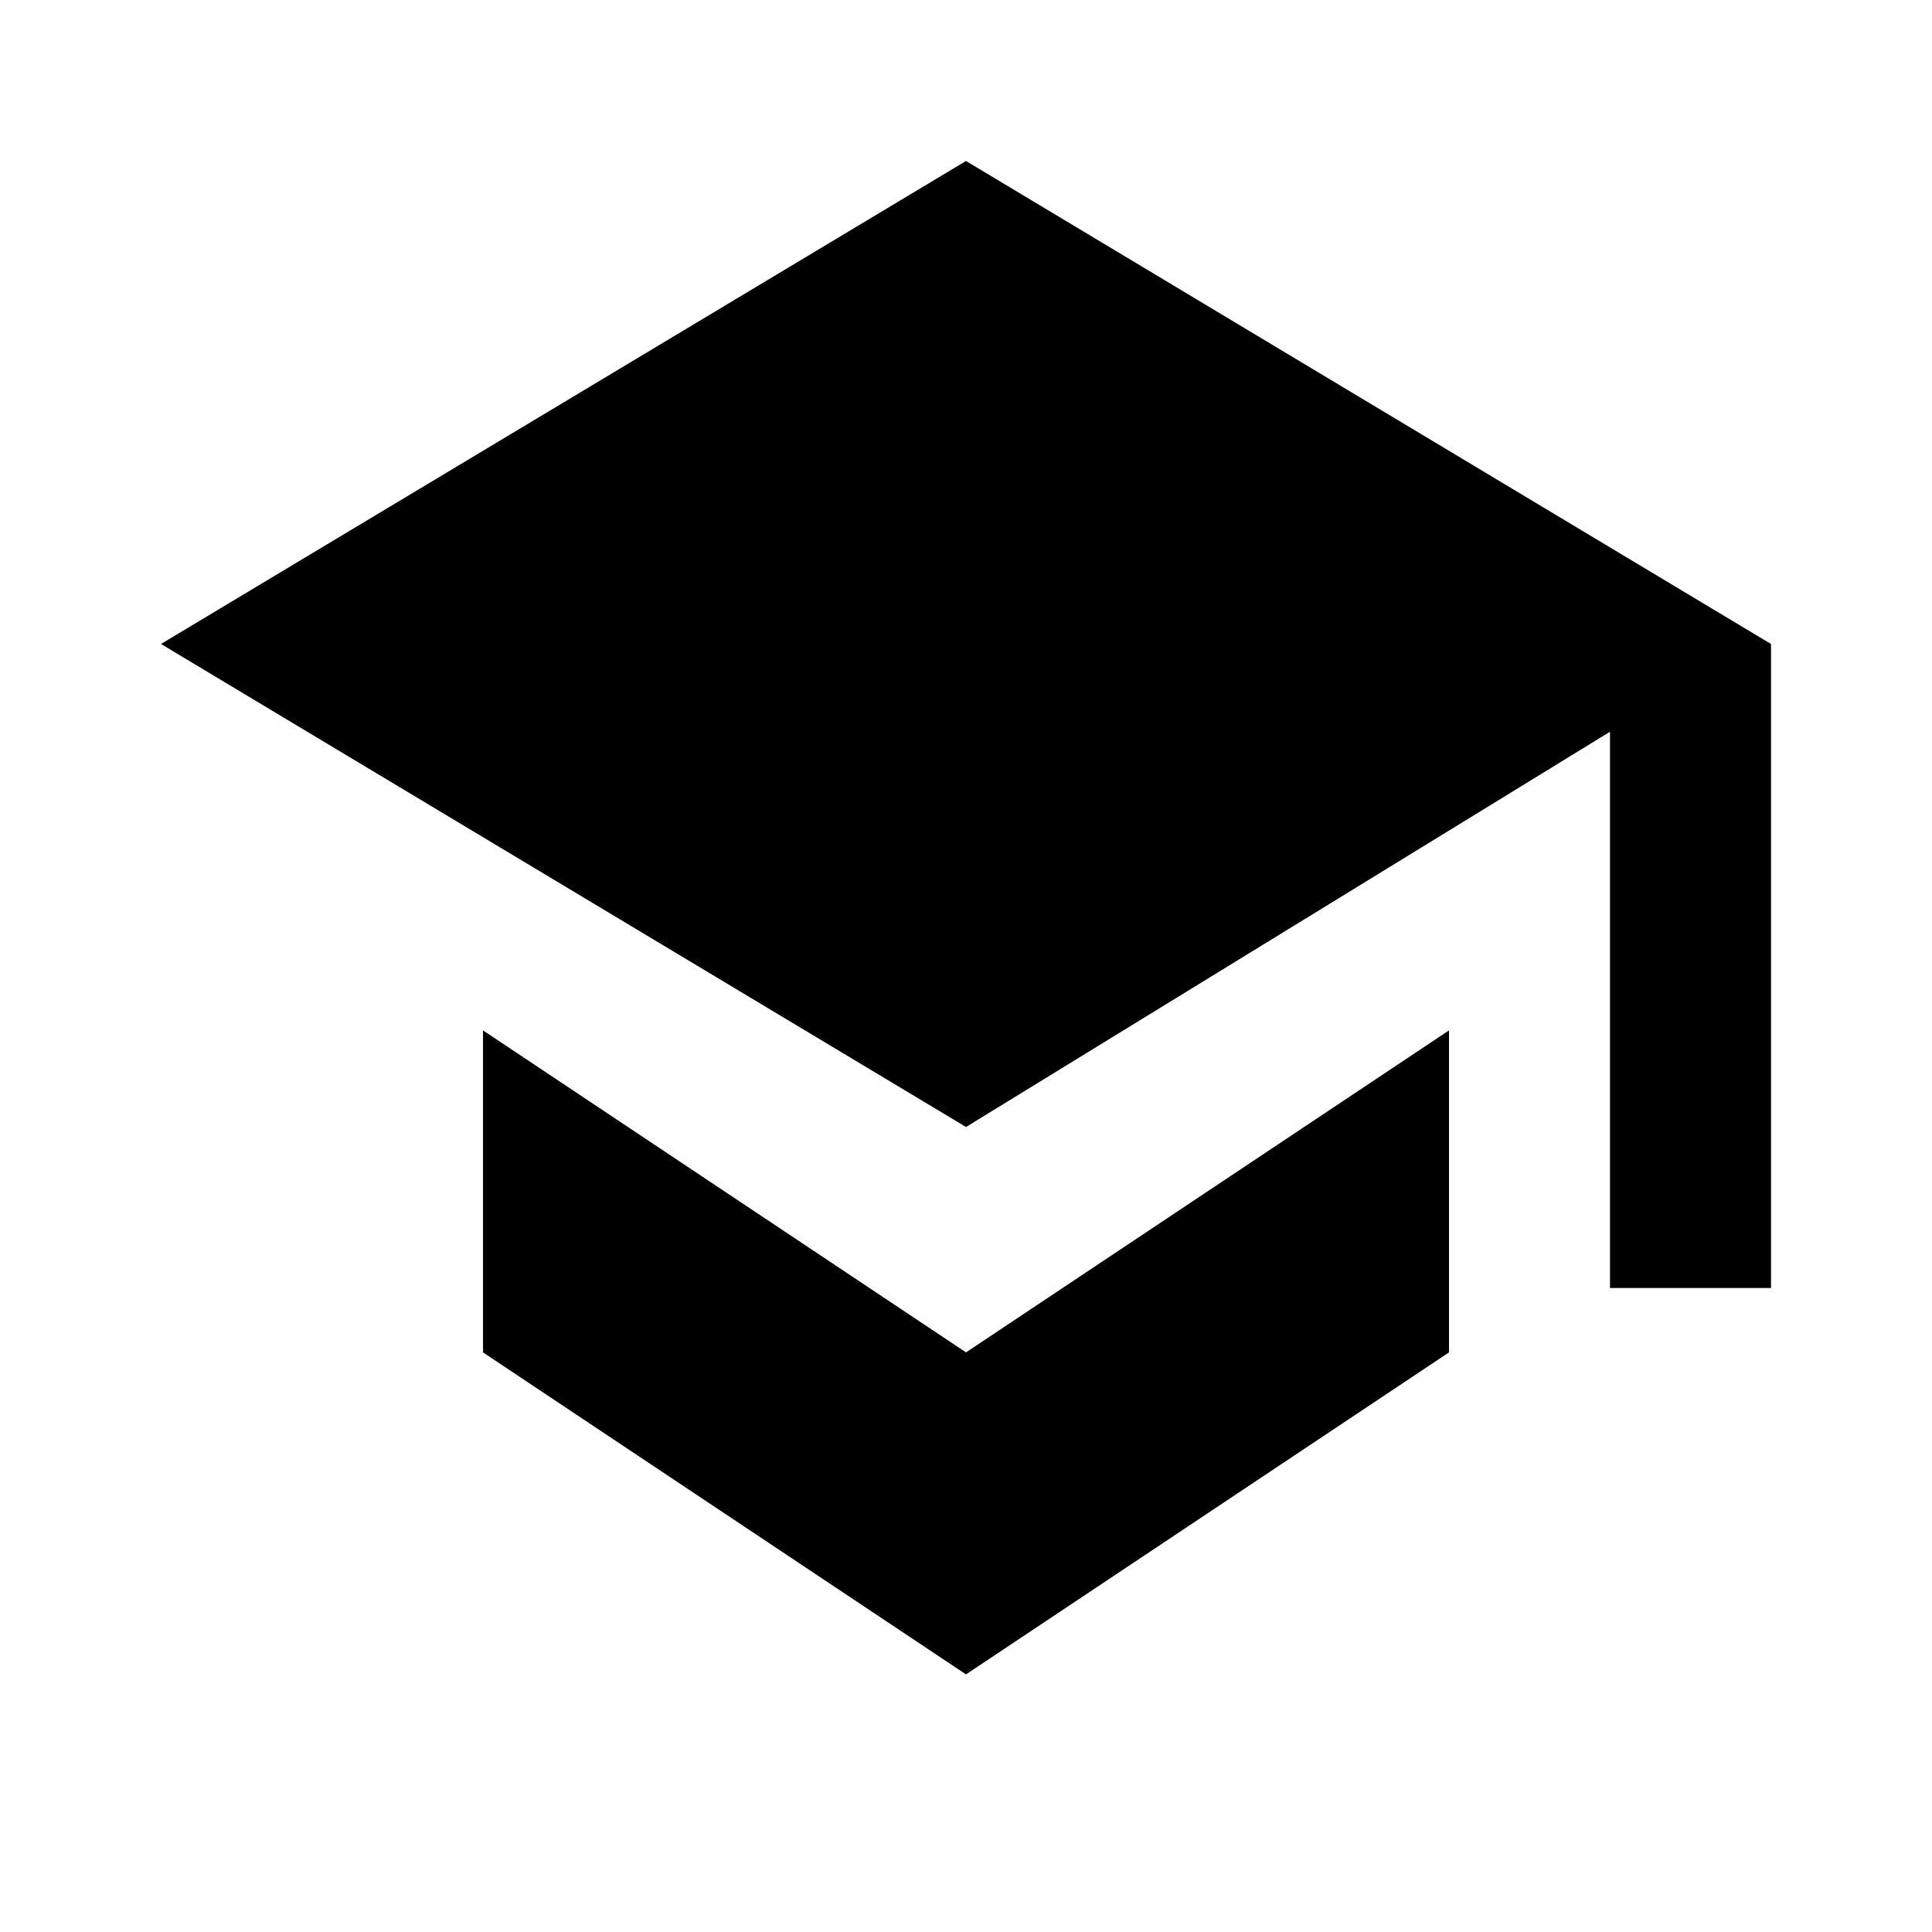
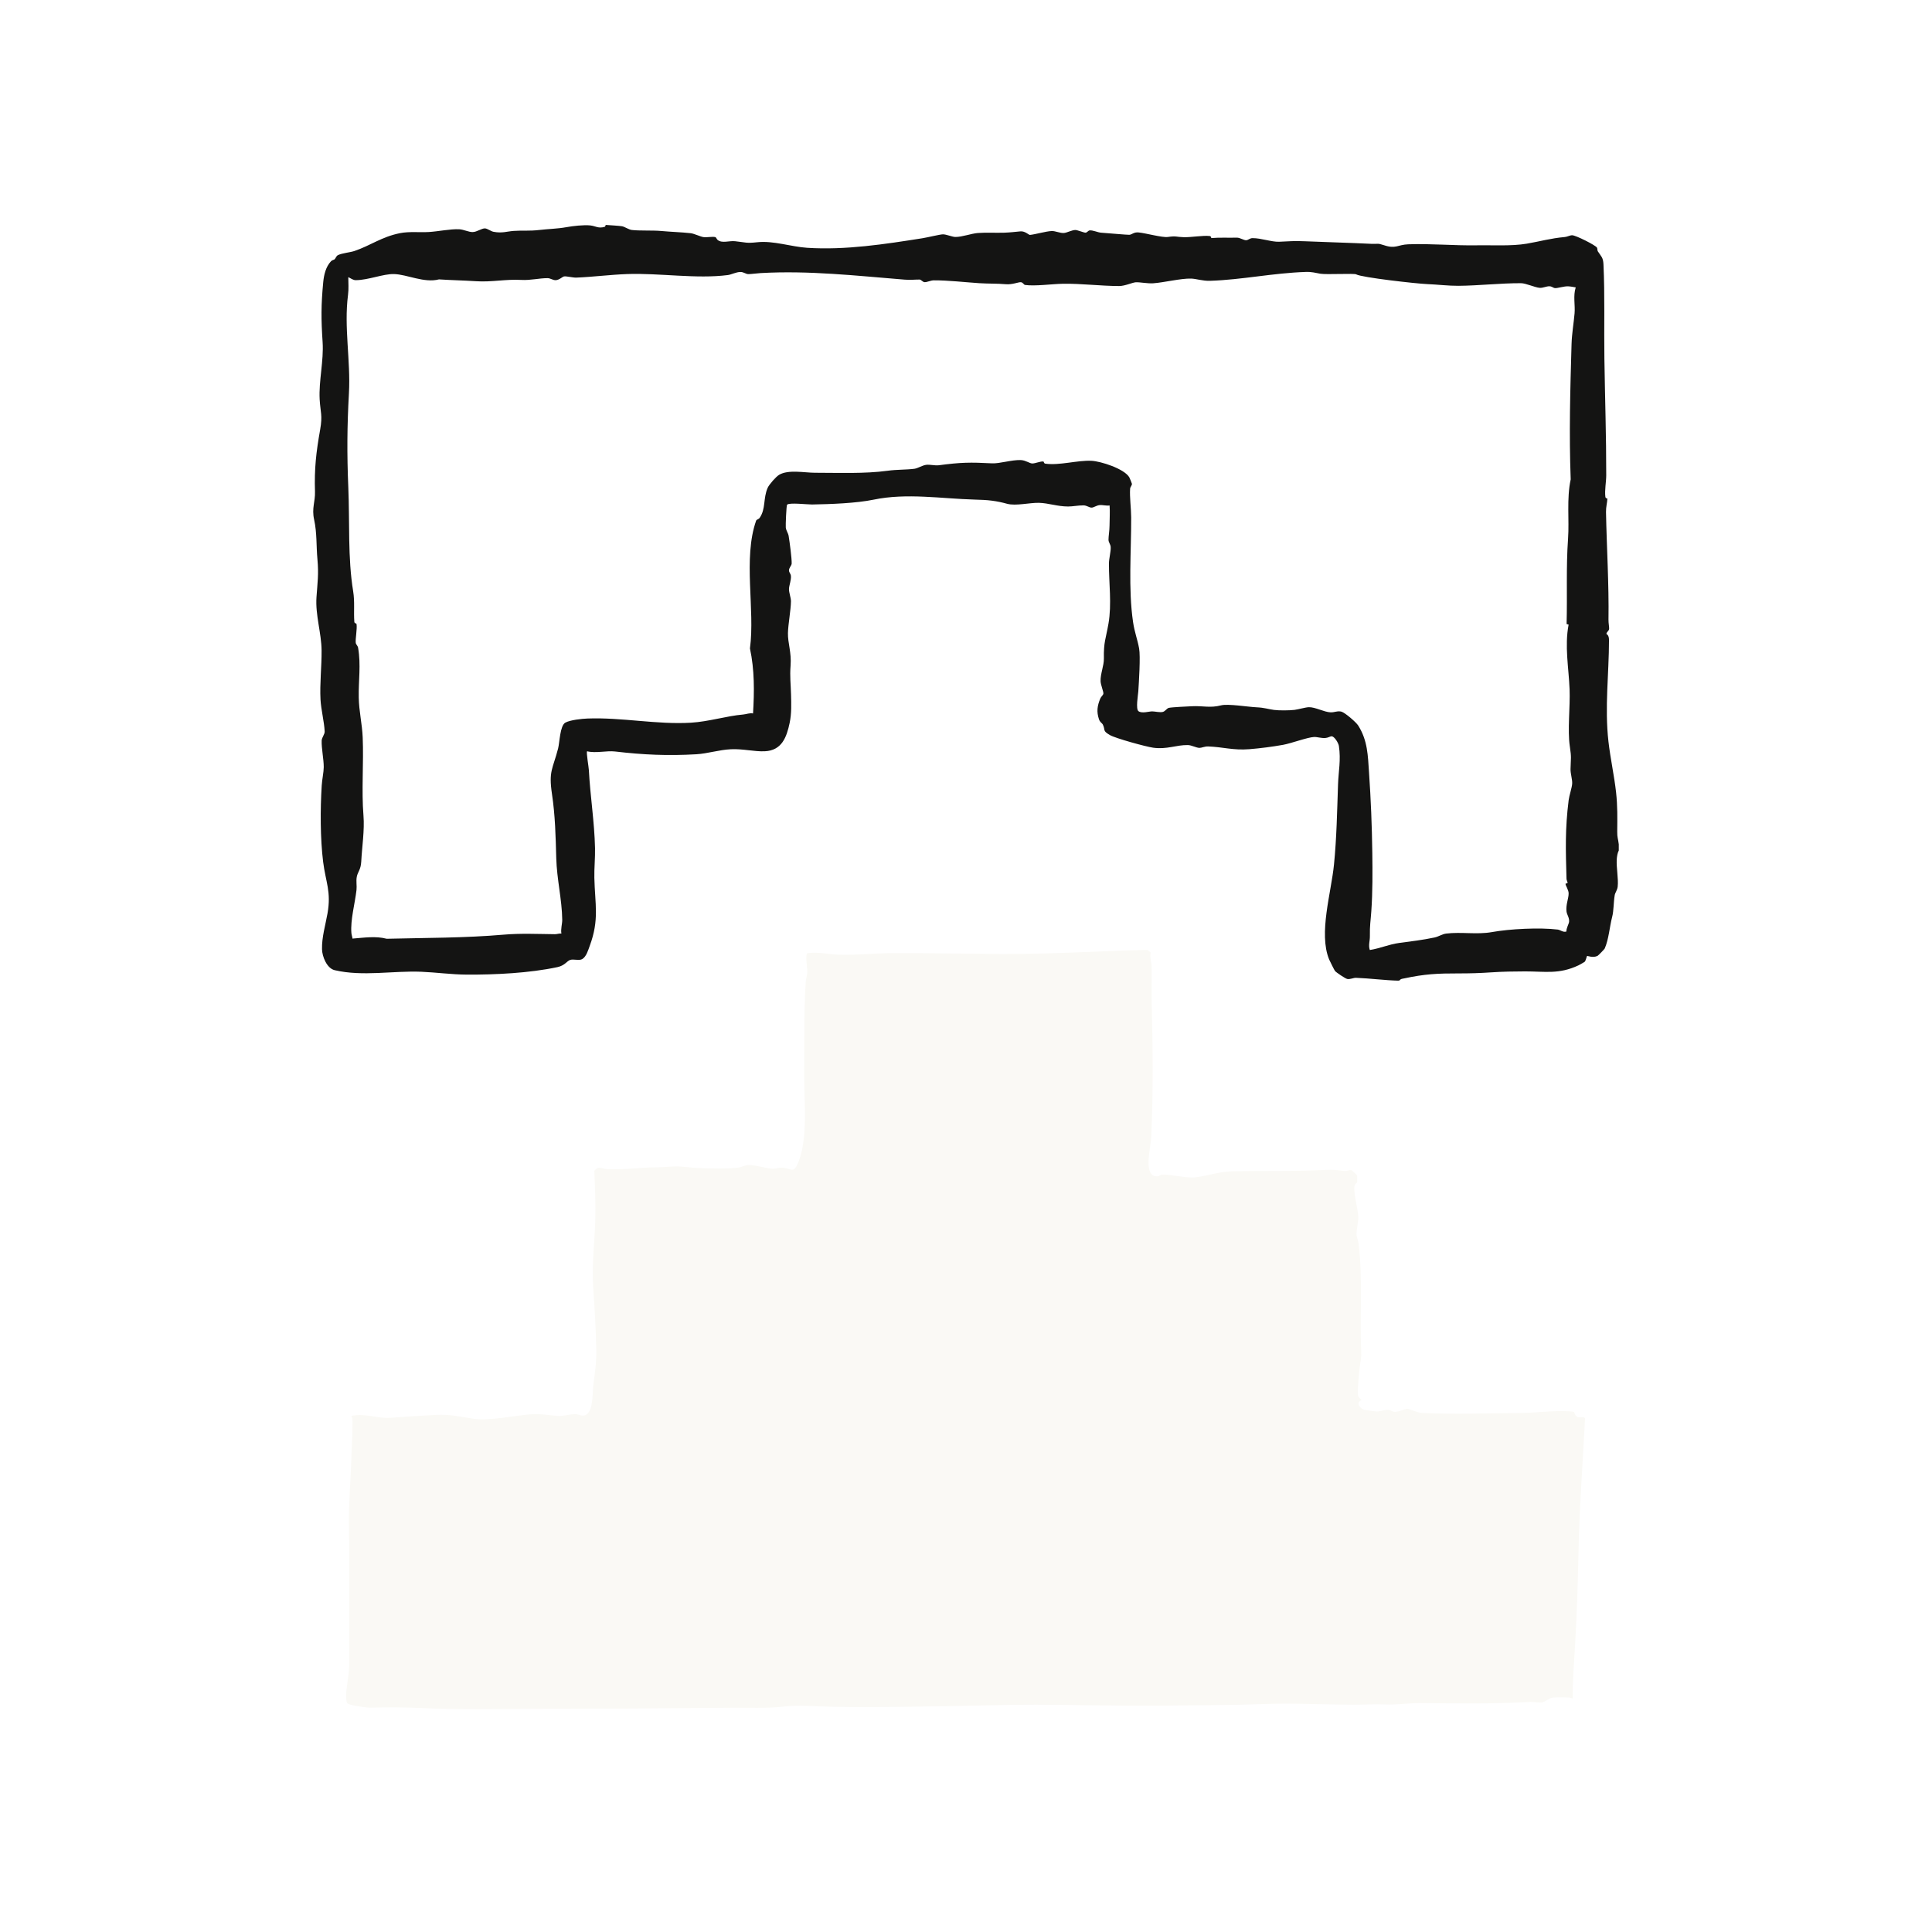
- <svg xmlns="http://www.w3.org/2000/svg" width="48" height="48" viewBox="0 0 48 48" fill="none">
-   <path d="M24 4L4 16L24 28L40 18.18V32H44V16L24 4ZM12 25.6V33.6L24 41.6L36 33.6V25.6L24 33.6L12 25.6Z" fill="currentColor" />
+ <svg xmlns="http://www.w3.org/2000/svg" fill="none" viewBox="0 0 1000 1000" height="1000" width="1000">
+   <path fill="#141413" d="M723.896 507.593C716.774 507.428 709.106 506.387 701.885 506.114C700.543 506.066 698.801 507 697.361 506.718C696.329 506.513 691.707 503.409 690.987 502.563C690.676 502.193 688.243 497.298 687.941 496.578C682.434 483.033 689.012 462.258 690.481 447.399C691.834 433.747 692.096 419.763 692.563 406.062C692.797 399.115 694.12 393.412 693.001 386.066C692.777 384.587 690.646 380.996 689.158 381.103C688.399 381.161 687.435 381.881 685.995 381.989C683.845 382.144 681.791 381.395 680.166 381.463C676.722 381.619 668.334 384.772 664.081 385.531C658.574 386.513 652.307 387.331 646.712 387.778C638.314 388.46 633.04 386.64 625.343 386.358C623.582 386.29 621.84 387.136 620.838 387.107C619.125 387.058 616.741 385.686 614.873 385.647C608.898 385.521 603.984 388.022 596.852 387.01C593.076 386.474 577.419 382.173 574.49 380.471C570.51 378.155 572.272 378.086 570.851 375.089C570.442 374.233 569.362 373.883 568.837 372.336C567.484 368.336 567.951 365.31 569.518 361.534C569.927 360.542 571.065 359.783 571.114 358.936C571.172 357.905 569.703 354.45 569.654 352.543C569.547 348.7 571.435 344.515 571.367 340.876C571.211 332.216 572.359 330.707 573.741 322.816C575.502 312.705 573.945 301.875 573.984 291.677C573.994 289.157 575.045 285.333 574.889 283.114C574.792 281.703 573.78 280.75 573.76 279.407C573.741 277.519 574.276 274.775 574.296 271.992C574.315 268.518 574.568 265.093 574.325 261.629C572.612 261.901 570.734 261.259 569.099 261.444C567.465 261.629 566.141 262.718 565.051 262.738C563.709 262.767 562.59 261.59 560.809 261.58C558.036 261.57 555.214 262.164 552.868 262.164C547.351 262.164 542.739 260.393 537.757 260.266C532.979 260.15 525.778 261.969 521.292 260.763C518.324 259.965 516.524 259.575 513.459 259.157C510.627 258.768 507.426 258.67 504.584 258.593C487.244 258.106 469.301 255.07 452.243 258.612C443.174 260.49 429.794 260.967 420.297 261.123C418.068 261.162 408.435 260.023 407.393 261.239C407.004 261.687 406.596 271.972 406.722 273.053C406.926 274.726 407.958 275.904 408.201 277.402C408.697 280.409 409.865 289.021 409.768 291.697C409.729 292.787 408.328 293.886 408.376 295.317C408.405 296.231 409.262 297 409.369 298.012C409.612 300.279 408.415 302.916 408.376 304.901C408.347 306.76 409.427 309.475 409.398 311.226C409.34 315.878 407.958 322.874 407.841 327.691C407.724 332.79 409.739 337.704 409.203 344.525C408.756 350.198 409.301 353.828 409.437 359.413C409.563 364.395 409.758 369.241 408.727 374.155C407.15 381.667 404.64 388.44 395.853 388.858C390.53 389.111 384.614 387.516 378.357 387.808C372.1 388.099 366.378 390.055 360.374 390.406C345.71 391.262 332.943 390.688 318.396 388.975C313.949 388.45 308.402 389.987 303.848 388.858C303.42 389.637 304.714 397.003 304.802 398.667C305.503 412.164 307.673 425.222 307.984 438.952C308.101 443.905 307.527 449.491 307.634 454.308C307.955 468.203 310.29 475.92 305.23 489.63C304.413 491.849 303.498 495.118 301.386 496.413C299.82 497.376 296.735 496.257 295.052 496.88C293.368 497.503 292.288 499.77 288.581 500.568C274.043 503.682 256.245 504.548 241.513 504.46C233.816 504.421 225.788 503.302 218.111 502.981C203.339 502.378 187.76 505.56 173.223 502.164C169.184 501.22 166.761 495.118 166.674 491.323C166.528 485.096 168.474 478.742 169.525 472.738C171.51 461.489 168.571 456.585 167.258 446.114C165.74 434.009 165.759 418.781 166.518 406.607C166.713 403.406 167.549 399.767 167.569 397.061C167.598 393.033 166.343 387.292 166.499 383.322C166.567 381.677 168.114 380.14 168.046 378.563C167.822 373.591 166.187 367.412 165.895 362.089C165.457 353.876 166.528 344.846 166.45 336.663C166.372 327.632 163.18 318.408 163.813 309.076C164.329 301.554 165.019 297.272 164.309 289.546C163.638 282.238 164.124 276.011 162.587 268.956C161.273 262.942 163.21 259.76 163.034 254.447C162.655 242.605 163.638 234.061 165.701 222.423C167.043 214.853 165.837 213.52 165.457 206.708C164.942 197.279 167.627 186.673 166.985 177.088C166.187 165.109 166.168 157.908 167.306 146.008C167.666 142.281 168.62 138.097 171.296 135.265C172.045 134.477 172.785 134.574 173.164 134.233C173.806 133.669 173.952 132.531 174.955 132.044C177.134 130.983 181.231 130.672 183.44 129.923C191.847 127.072 197.54 122.556 207.066 120.678C211.815 119.735 217.069 120.367 221.867 120.095C226.664 119.822 233.174 118.45 237.66 118.664C239.995 118.771 242.603 120.163 244.656 120.114C246.953 120.065 249.317 118.119 251.059 118.217C252.256 118.285 254.144 119.735 255.418 119.968C259.924 120.815 262.21 119.793 265.908 119.52C270.336 119.199 273.965 119.647 279.171 119.034C283.842 118.489 288.727 118.401 293.115 117.594C296.492 116.971 302.126 116.329 305.493 116.679C308.373 116.981 309.628 118.392 312.966 117.409C313.423 117.273 313.385 116.407 313.599 116.426C315.263 116.553 320.799 116.874 322.006 117.117C323.378 117.399 325.48 118.83 326.939 119.024C330.9 119.53 337.77 119.141 342.265 119.559C347.277 120.026 352.551 120.163 357.514 120.708C359.255 120.902 362.496 122.479 364.043 122.712C365.901 122.994 368.753 122.323 370.261 122.732C370.708 122.858 370.952 123.812 371.497 124.24C373.852 126.04 377.316 124.532 380.459 124.853C386.19 125.456 386.034 126.021 392.116 125.369C400.28 124.493 409.544 127.724 417.776 128.259C437.598 129.553 458.237 126.351 477.543 123.296C480.063 122.897 486.349 121.35 488.013 121.291C489.677 121.233 492.898 122.644 494.474 122.654C497.977 122.683 502.765 120.863 506.141 120.601C510.296 120.289 515.502 120.571 519.648 120.445C522.586 120.357 525.389 120.017 528.162 119.754C530.595 119.53 532.502 121.652 533.105 121.593C535.908 121.321 541.357 119.705 544.364 119.579C546.183 119.501 548.743 120.737 550.65 120.601C552.275 120.484 554.785 119.053 556.625 119.044C557.637 119.044 560.984 120.425 561.85 120.435C562.609 120.435 563.232 119.365 563.952 119.267C565.557 119.034 568.253 120.328 569.878 120.435C571.97 120.571 583.842 121.613 584.581 121.535C586.002 121.379 586.819 120.075 589.32 120.309C592.969 120.649 601.6 123.053 604.442 122.654C608.986 122.012 608.723 122.664 612.752 122.771C616.537 122.868 622.609 121.788 626.054 122.158C627.066 122.265 626.783 123.238 627.046 123.218C631.425 122.848 635.901 123.131 640.115 123.004C641.866 122.955 643.764 124.435 645.077 124.337C646.109 124.269 646.926 123.267 648.279 123.257C652.638 123.208 658.272 125.301 662.096 125.125C667.409 124.882 669.881 124.639 675.321 124.872C686.881 125.369 698.441 125.641 709.797 126.206C713.309 126.381 712.794 125.719 716.345 126.916C722.447 128.969 723.4 126.663 728.918 126.449C740.449 126.011 752.593 127.179 764.435 126.974C772.385 126.838 782.388 127.461 790.221 126.128C797.276 124.931 802.482 123.345 809.985 122.673C811.24 122.556 812.544 121.768 813.75 121.768C815.599 121.768 825.787 126.867 826.595 128.181C826.897 128.667 826.702 129.563 827.043 130.098C828.697 132.676 829.787 133.192 829.952 136.763C830.711 152.985 830.195 169.342 830.429 185.524C830.731 205.832 831.412 225.975 831.383 246.001C831.383 249.475 830.507 253.62 830.935 257.143C831.061 258.155 831.986 257.863 831.976 258.126C831.879 260.296 831.217 262.407 831.266 265.044C831.606 283.26 832.833 302.391 832.55 320.714C832.521 322.504 832.939 324.441 832.881 325.492C832.823 326.543 831.49 327.136 831.49 328.119C831.49 328.314 832.813 328.421 832.813 331.311C832.813 348.69 830.507 366.04 832.531 383.818C833.533 392.615 835.538 401.557 836.482 410.159C837.26 417.224 837.153 423.373 837.075 430.428C837.036 433.63 837.542 434.097 837.873 437.036V440.217C837.231 441.346 836.91 443.448 836.832 444.733C836.55 449.141 837.776 454.891 837.309 458.949C837.104 460.74 835.995 462.044 835.781 463.299C835.119 467.152 835.333 471.22 834.438 474.645C833.124 479.676 832.716 486.127 830.594 490.954C830.429 491.323 827.344 494.515 826.926 494.729C824.493 495.985 821.681 494.642 821.457 494.807C821.301 494.924 820.825 497.24 820.221 497.833C820.046 498.009 817.468 499.449 817.01 499.663C806.9 504.411 799.777 502.777 789.336 502.796C783.945 502.796 777.445 502.903 771.84 503.292C766.011 503.691 760.912 503.847 754.84 503.837C744.156 503.818 737.442 504.129 726.757 506.426C725.862 506.62 724.909 506.601 724.373 507.525C724.198 507.525 724.023 507.525 723.838 507.525L723.896 507.593ZM702.012 142.018C700.873 141.386 686.56 142.222 683.397 141.677C680.857 141.24 678.979 140.646 675.895 140.753C658.856 141.317 642.975 144.801 626.336 145.346C622.444 145.472 619.31 144.285 616.498 144.198C611.331 144.023 602.437 146.251 596.861 146.63C593.962 146.825 589.875 145.988 587.89 146.105C586.119 146.212 582.265 148.061 579.258 148.051C569.44 148.022 559.641 146.718 550.183 146.874C544.578 146.971 535.762 148.226 530.536 147.487C529.923 147.399 529.515 146.193 528.425 146.076C527.15 145.94 523.997 147.419 520.543 147.107C516.261 146.718 511.474 146.883 506.774 146.572C499.651 146.105 490.669 145.064 483.323 145.103C481.756 145.103 479.81 146.124 478.574 146.047C477.504 145.978 476.803 144.694 475.956 144.694C473.349 144.675 471.471 144.996 468.298 144.743C443.397 142.738 418.74 139.926 393.722 141.347C391.873 141.454 388.73 141.892 387.368 141.882C385.918 141.872 384.993 140.753 383.174 140.782C380.965 140.821 378.532 142.135 376.751 142.368C360.53 144.47 341.195 141.259 324.779 141.843C315.876 142.164 307.06 143.332 298.292 143.692C296.648 143.76 293.154 142.884 291.996 143.069C291.062 143.225 289.515 144.937 287.627 145.015C286.158 145.073 284.942 143.984 283.443 143.974C279.132 143.945 274.705 145.161 269.81 144.889C261.675 144.431 254.445 146.105 246.369 145.56C239.995 145.132 233.495 145.035 227.228 144.606C219.57 146.63 210.657 142.008 203.894 141.853C198.328 141.726 190.611 144.976 184.179 145.015C182.642 145.025 181.581 144.013 180.277 143.458C180.287 146.64 180.55 149.443 180.141 152.605C177.961 169.43 181.552 186.634 180.608 203.526C179.664 220.419 179.548 234.937 180.287 252.355C181.046 270.338 179.966 288.758 182.798 306.04C183.683 311.47 183.012 316.598 183.401 321.823C183.479 322.825 184.452 322.524 184.53 322.962C184.977 325.404 183.849 330.766 184.15 332.848C184.247 333.49 185.201 334.337 185.357 335.281C186.885 344.262 185.522 352.105 185.688 361.028C185.814 368.181 187.439 374.681 187.731 381.677C188.286 395.154 187.069 409.167 188.13 422.099C188.753 429.718 187.371 438.33 186.982 445.92C186.758 450.269 185.162 451.165 184.656 453.909C184.247 456.118 184.773 458.482 184.52 460.672C183.741 467.522 181.309 476.26 181.883 482.936C181.97 483.909 182.331 484.843 182.447 485.816C188.383 485.359 194.416 484.385 200.167 485.903C220.193 485.407 240.725 485.514 260.663 483.782C269.557 483.013 278.441 483.451 287.238 483.539C288.338 483.549 289.457 483.072 290.585 483.208C290.147 480.902 291.043 478.138 291.013 476.066C290.877 465.615 288.23 455.183 287.919 444.236C287.598 432.803 287.394 422.352 285.701 410.986C283.91 398.969 286.099 398.142 288.873 387.418C289.671 384.314 289.836 375.605 292.6 374.048C295.042 372.666 301.133 372.015 304.092 371.907C321.802 371.226 339.959 375.128 357.66 374.068C366.875 373.513 376.031 370.565 384.701 369.825C386.346 369.689 387.981 368.92 389.771 369.28C390.452 358.002 390.569 346.734 388.175 335.631C390.89 315.401 384.487 289.06 391.367 269.511C391.6 268.849 392.671 268.8 393.196 268.041C396.437 263.37 394.938 258.048 397.322 252.54C398.091 250.759 401.652 246.741 403.268 245.767C408.036 242.916 416.482 244.697 421.824 244.697C433.939 244.697 447.601 245.281 459.463 243.656C464.455 242.975 468.98 243.208 473.319 242.634C475.052 242.401 477.338 240.902 479.284 240.61C481.231 240.318 483.877 241.077 485.901 240.815C497.364 239.297 502.084 239.228 513.488 239.822C517.39 240.026 523.842 237.905 528.454 238.139C530.945 238.265 532.862 239.832 534.254 239.89C535.791 239.948 538.662 238.645 540.034 238.888C540.442 238.956 540.141 239.871 541.143 240.007C548.47 240.99 557.675 238.168 564.905 238.508C569.781 238.732 581.866 242.605 584.503 247.013C584.717 247.373 585.856 250.146 585.875 250.39C585.943 251.285 584.999 252.015 584.941 252.968C584.649 257.279 585.476 263.224 585.496 267.788C585.554 285.411 583.939 304.639 586.459 321.911C587.228 327.195 588.736 330.892 589.602 335.621C590.361 339.728 589.495 353.137 589.184 357.856C589.057 359.763 587.763 367.023 589.291 368.122C591.081 369.407 594.643 368.219 596.355 368.21C597.834 368.21 600.481 368.91 601.96 368.463C603.167 368.103 603.965 366.614 605.006 366.38C606.612 366.02 614.659 365.66 616.994 365.544C622.765 365.271 626.355 366.546 631.999 365.096C635.629 364.162 645.934 365.894 650.429 366.098C654.536 366.283 656.394 367.052 659.42 367.451C662.028 367.801 667.478 367.752 670.046 367.431C671.856 367.208 675.797 366.088 677.452 366.04C680.731 365.952 685.285 368.55 688.691 368.706C690.685 368.794 692.34 367.821 694.305 368.346C696.135 368.833 701.895 373.776 703.014 375.547C707.919 383.283 708.016 391.165 708.6 399.757C709.563 413.867 710.118 427.48 710.303 441.463C710.439 451.437 710.487 461.606 709.787 471.667C709.427 476.825 708.95 479.063 709.047 484.551C709.096 487.13 708.162 489.202 709.018 491.722C714.302 490.905 718.759 488.823 724.188 488.073C730.377 487.227 736.401 486.555 742.56 485.232C744.565 484.804 746.54 483.461 748.506 483.218C756.3 482.254 764.474 483.831 772.122 482.459C781.415 480.785 796.945 479.987 806.297 481.145C807.678 481.32 809.099 482.751 810.792 482.128C810.617 480.561 812.028 478.275 812.155 477.136C812.378 475.054 811.074 473.555 810.831 471.842C810.354 468.378 812.009 464.846 811.921 462.306C811.863 460.594 810.374 458.463 810.306 457.49C810.286 457.246 811.366 457.285 811.386 456.954C811.415 456.526 810.841 455.621 810.821 454.862C810.413 439.799 810.033 429.222 811.941 414.1C812.242 411.697 813.624 407.804 813.76 405.586C813.887 403.552 812.855 400.399 812.904 398.142C813.03 392.342 813.459 392.332 812.544 386.358C811.269 378.009 812.777 365.68 812.417 356.796C811.96 345.605 809.79 334.502 811.892 323.38C811.94 323.127 810.86 323.166 810.87 322.913C811.279 308.278 810.559 293.662 811.619 278.872C812.32 269.053 810.812 258.223 812.991 248.122C812.106 224.477 812.748 201.775 813.429 178.158C813.595 172.543 814.529 167.581 814.996 162.19C815.366 157.928 814.169 153.082 815.599 148.752C814.237 148.538 813.021 148.255 811.61 148.197C809.556 148.109 806.034 149.267 804.798 149.131C804.039 149.053 803.28 148.236 802.074 148.178C800.439 148.1 798.668 149.112 796.955 148.985C794.415 148.791 789.822 146.591 787.234 146.582C776.53 146.543 765.515 147.856 754.84 147.934C749.771 147.973 743.991 147.263 738.561 147.039C733.131 146.815 704.892 143.653 701.973 142.018H702.012Z" />
+   <path fill="#FAF9F5" d="M593.951 491.693L595.586 492.988C595.031 495.518 596.043 498.096 596.092 500.422C596.218 506.455 595.965 512.439 596.111 518.463C596.666 541.437 596.967 565.209 595.868 588.339C595.634 593.292 593.824 600.114 594.71 604.629C595.196 607.11 596.267 608.969 599.021 608.871C600.091 608.832 600.636 608.054 601.122 608.005C605.015 607.606 614.405 609.961 618.638 609.406C626.471 608.385 630.714 606.341 639.335 606.205C655.07 605.942 670.6 606.361 686.364 605.524C690.83 605.29 692.057 605.757 696.153 606.098C697.321 606.195 698.518 605.349 699.656 605.738C699.831 605.796 702.313 608.142 702.4 608.307C702.488 608.463 702.468 611.625 702.449 611.8C702.352 612.394 701.388 612.764 701.184 613.474C700.221 616.743 702.955 625.881 703.062 629.948C703.13 632.575 701.962 636.799 702.147 639.329C702.215 640.243 702.994 641.975 703.237 644.029C705.446 662.42 703.763 680.636 704.551 699.056C704.745 703.659 704.23 703.737 703.763 707.765C703.461 710.392 702.361 721.087 703.062 722.692C703.403 723.471 704.21 724.074 704.775 724.687C701.534 725.913 703.772 728.881 706.137 729.718C706.497 729.844 712.073 730.593 712.55 730.593C714.359 730.623 716.724 729.679 718.33 729.698C719.731 729.718 720.597 730.778 721.998 730.788C723.886 730.808 727.457 729.173 728.381 729.202C729.608 729.241 733.626 731.226 735.835 731.323C752.913 732.111 770.311 731.46 787.253 731.343C795.028 731.294 804.963 729.951 812.261 730.506C815.968 730.788 814.168 730.739 815.589 732.637C817.009 734.534 818.664 732.87 820.396 733.951C820.386 734.126 820.396 734.301 820.396 734.476C819.208 757.879 817.437 781.213 816.98 804.713C816.678 820.058 816.182 835.112 815.326 850.301C814.781 859.906 813.944 869.549 814.022 879.182C813.399 878.929 812.903 878.696 812.183 878.637C810.461 878.501 805.401 878.462 803.737 878.657C802.073 878.852 799.737 880.837 798.239 881.167C797.003 881.44 793.587 880.798 792.137 880.885C773.24 882.063 753.594 881.654 734.745 881.527C729.325 881.488 722.728 882.452 717.376 882.228C711.362 881.975 706.273 882.364 700.298 882.345C686.607 882.306 673.237 881.634 659.887 881.858C651.508 882.004 643.315 882.423 635.024 882.481C622.987 882.559 611.447 882.802 599.536 882.87C578.479 882.997 557.353 882.432 536.403 882.355C523.023 882.306 509.906 882.783 496.614 882.997C474.282 883.347 453.477 883.804 431.369 883.435C422.388 883.279 413.435 882.374 404.863 883.396C397.35 884.291 386.598 883.843 378.375 883.931C344.892 884.272 311.223 884.447 277.574 884.505C257.908 884.534 238.106 885.031 218.187 884.087C209.148 883.658 200.565 883.649 191.622 883.892C189.676 883.941 181.006 882.656 179.877 881.712C179.031 881.002 179.089 876.954 179.216 875.738C179.897 869.247 180.812 866.289 180.782 859.341C180.685 835.929 181.006 812.108 180.617 788.91C180.422 777.651 181.58 765.566 181.872 754.366C182.038 748.362 182.514 741.667 182.446 735.799C182.437 734.719 182.378 733.873 181.872 732.9C188.713 731.294 195.33 734.34 202.132 733.844C209.78 733.289 217.827 732.744 225.661 732.355C233.65 731.966 238.534 733.445 245.823 734.437C253.111 735.43 266.715 732.705 274.519 732.063C279.608 731.644 283.948 732.54 288.736 732.89C291.431 733.085 295.255 731.917 297.746 731.946C299.089 731.966 300.597 732.802 301.911 732.715C307.282 732.364 306.611 721.048 307.059 717.301C307.895 710.344 308.791 705.537 308.625 698.161C308.392 687.7 307.74 676.539 307.039 666.351C306.251 654.791 307.74 643.484 308.09 631.943C308.353 623.321 307.963 614.612 307.603 606.04C309.696 603.169 311.729 605.028 314.181 605.144C323.046 605.563 331.415 604.239 340.163 604.201C343.744 604.181 346.643 603.792 349.786 603.743C352.929 603.695 358.048 604.483 361.94 604.6C367.564 604.765 377.033 605.047 382.394 604.317C383.951 604.103 385.654 603.043 387.367 603.023C391.278 602.984 395.91 604.648 399.676 604.921C401.33 605.037 402.975 604.337 404.327 604.366C409.932 604.492 410.662 608.2 413.445 600.999C418.242 588.612 416.14 569.52 416.248 556.092C416.374 540.26 416.033 524.214 417.016 508.508C417.123 506.757 417.824 504.684 417.873 503.078C417.931 501.268 416.646 494.155 417.931 493.377C423.526 492.559 429.043 494.019 434.658 494.165C443.805 494.399 452.962 493.357 462.167 493.328C480.655 493.279 499.115 493.63 517.36 493.776C541.833 493.97 566.695 492.365 591.275 491.713H593.931L593.951 491.693Z" />
</svg>
